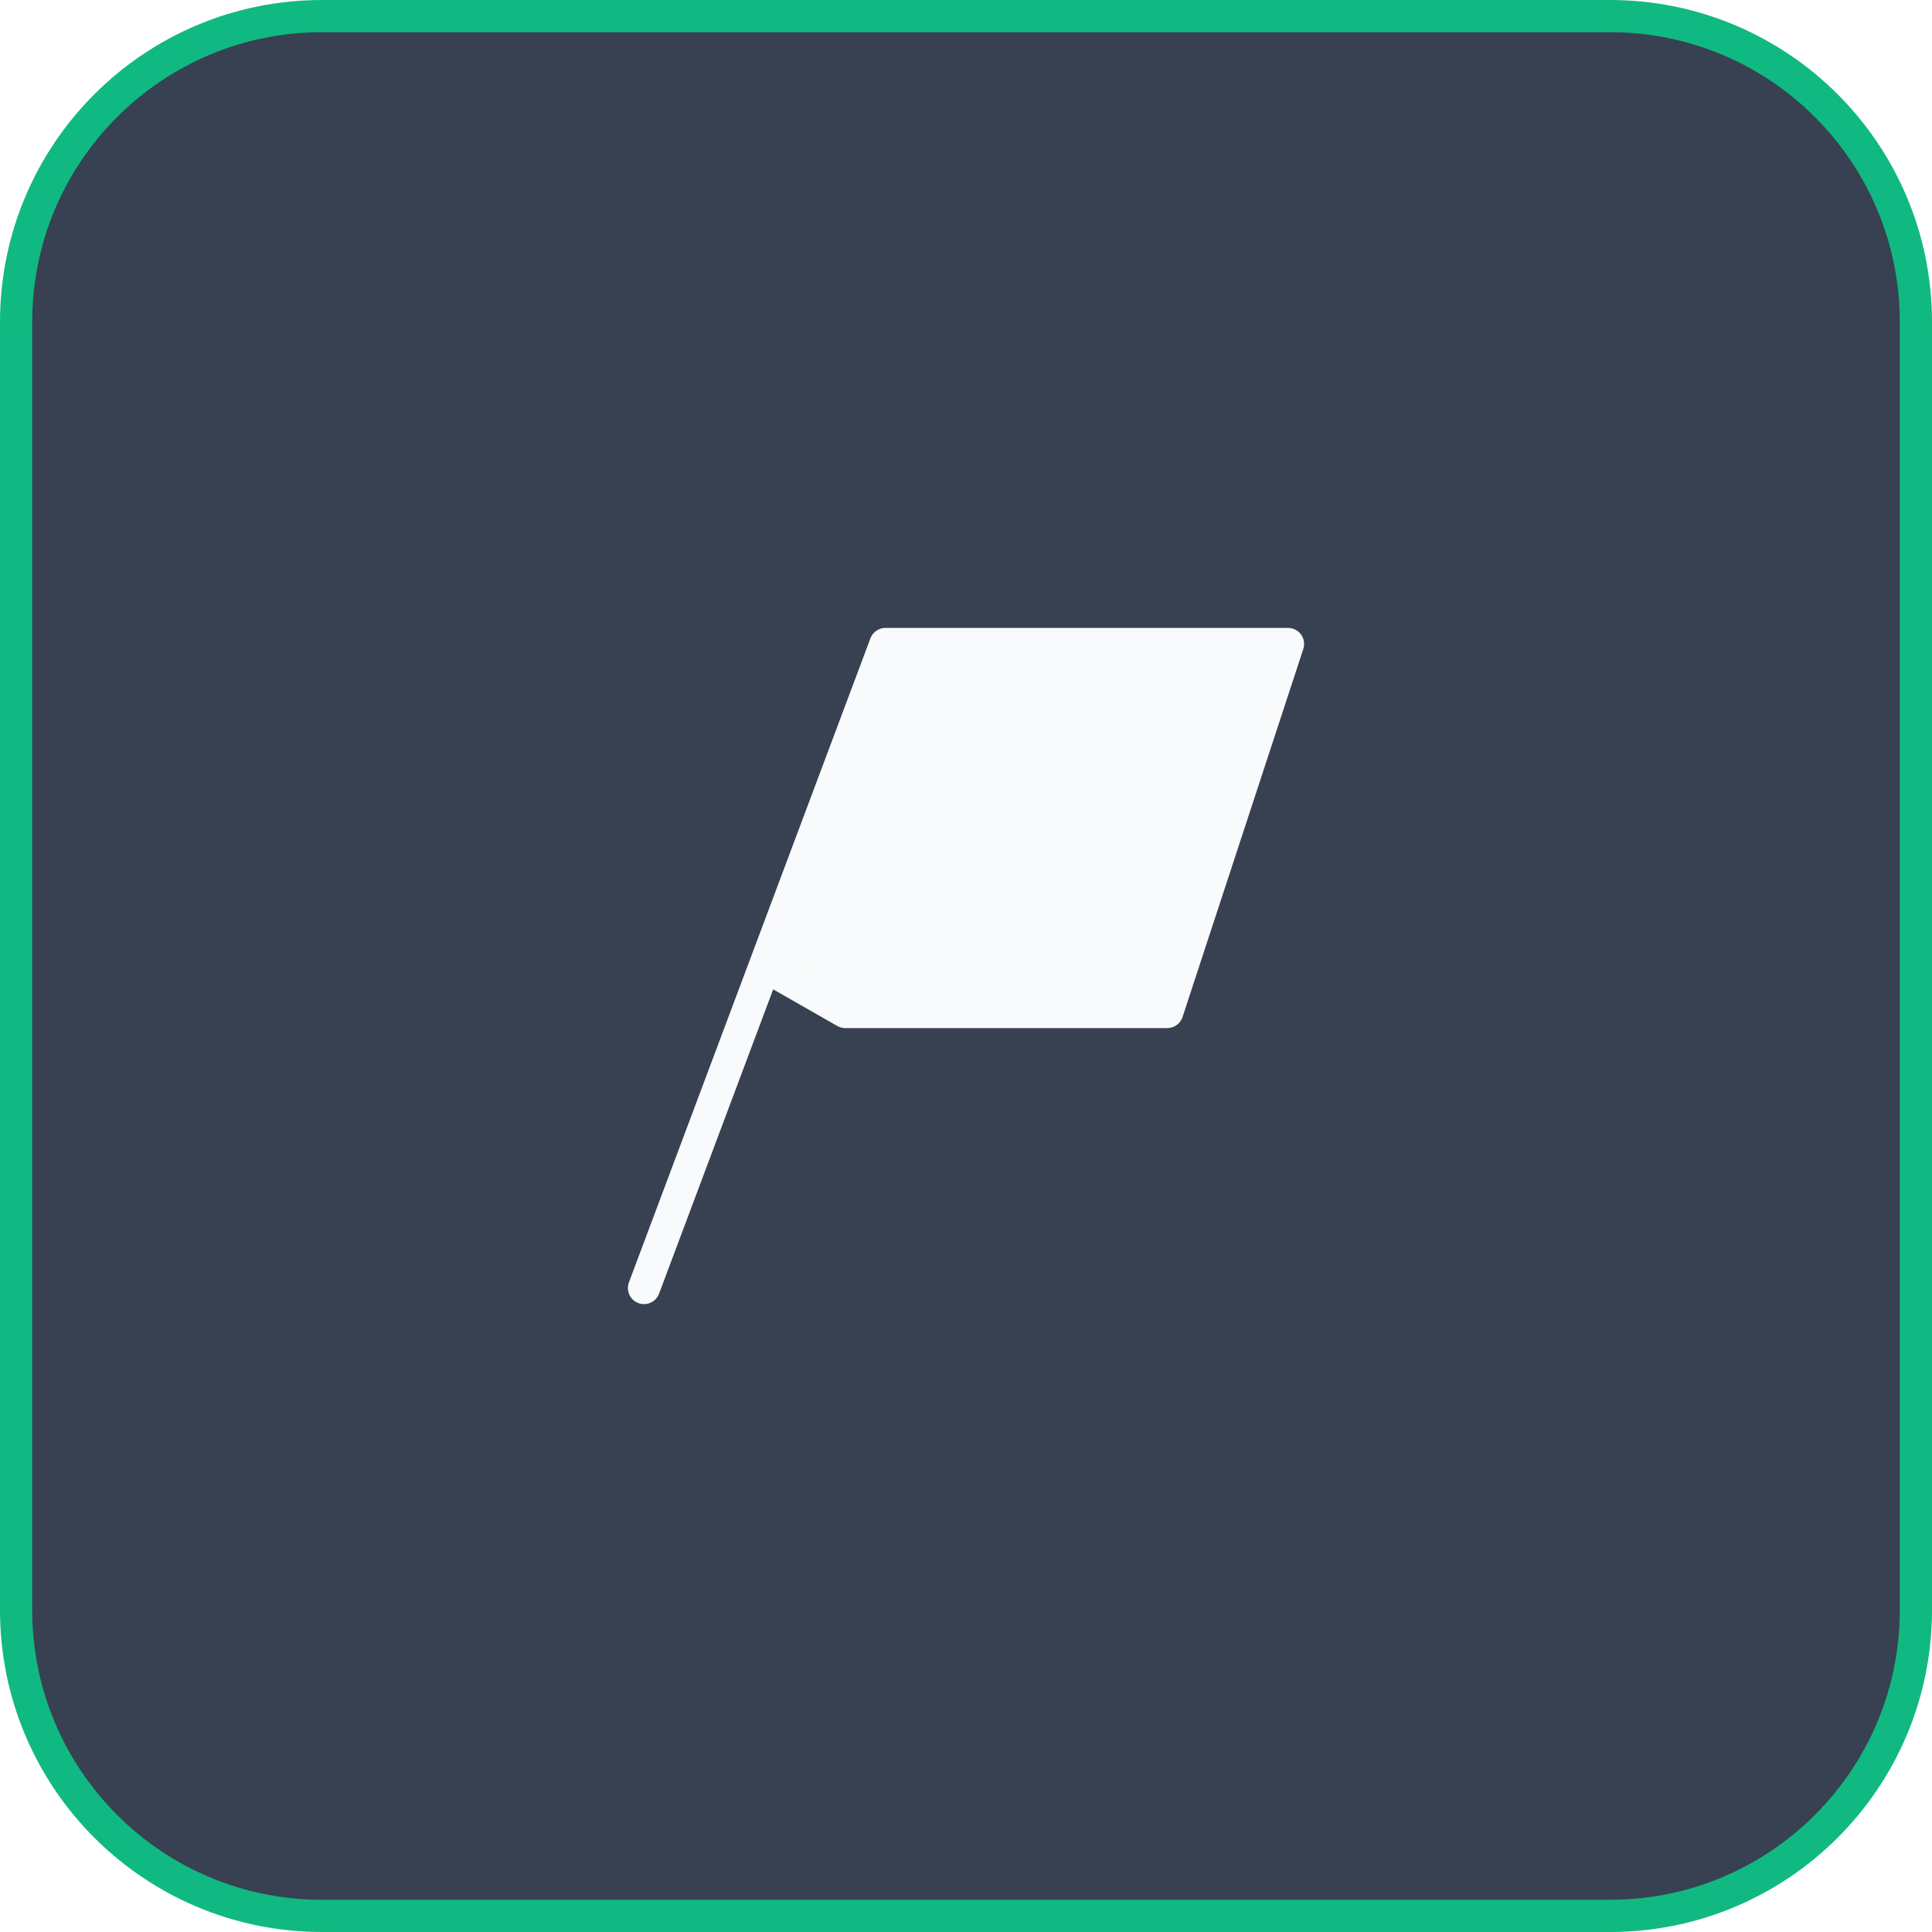
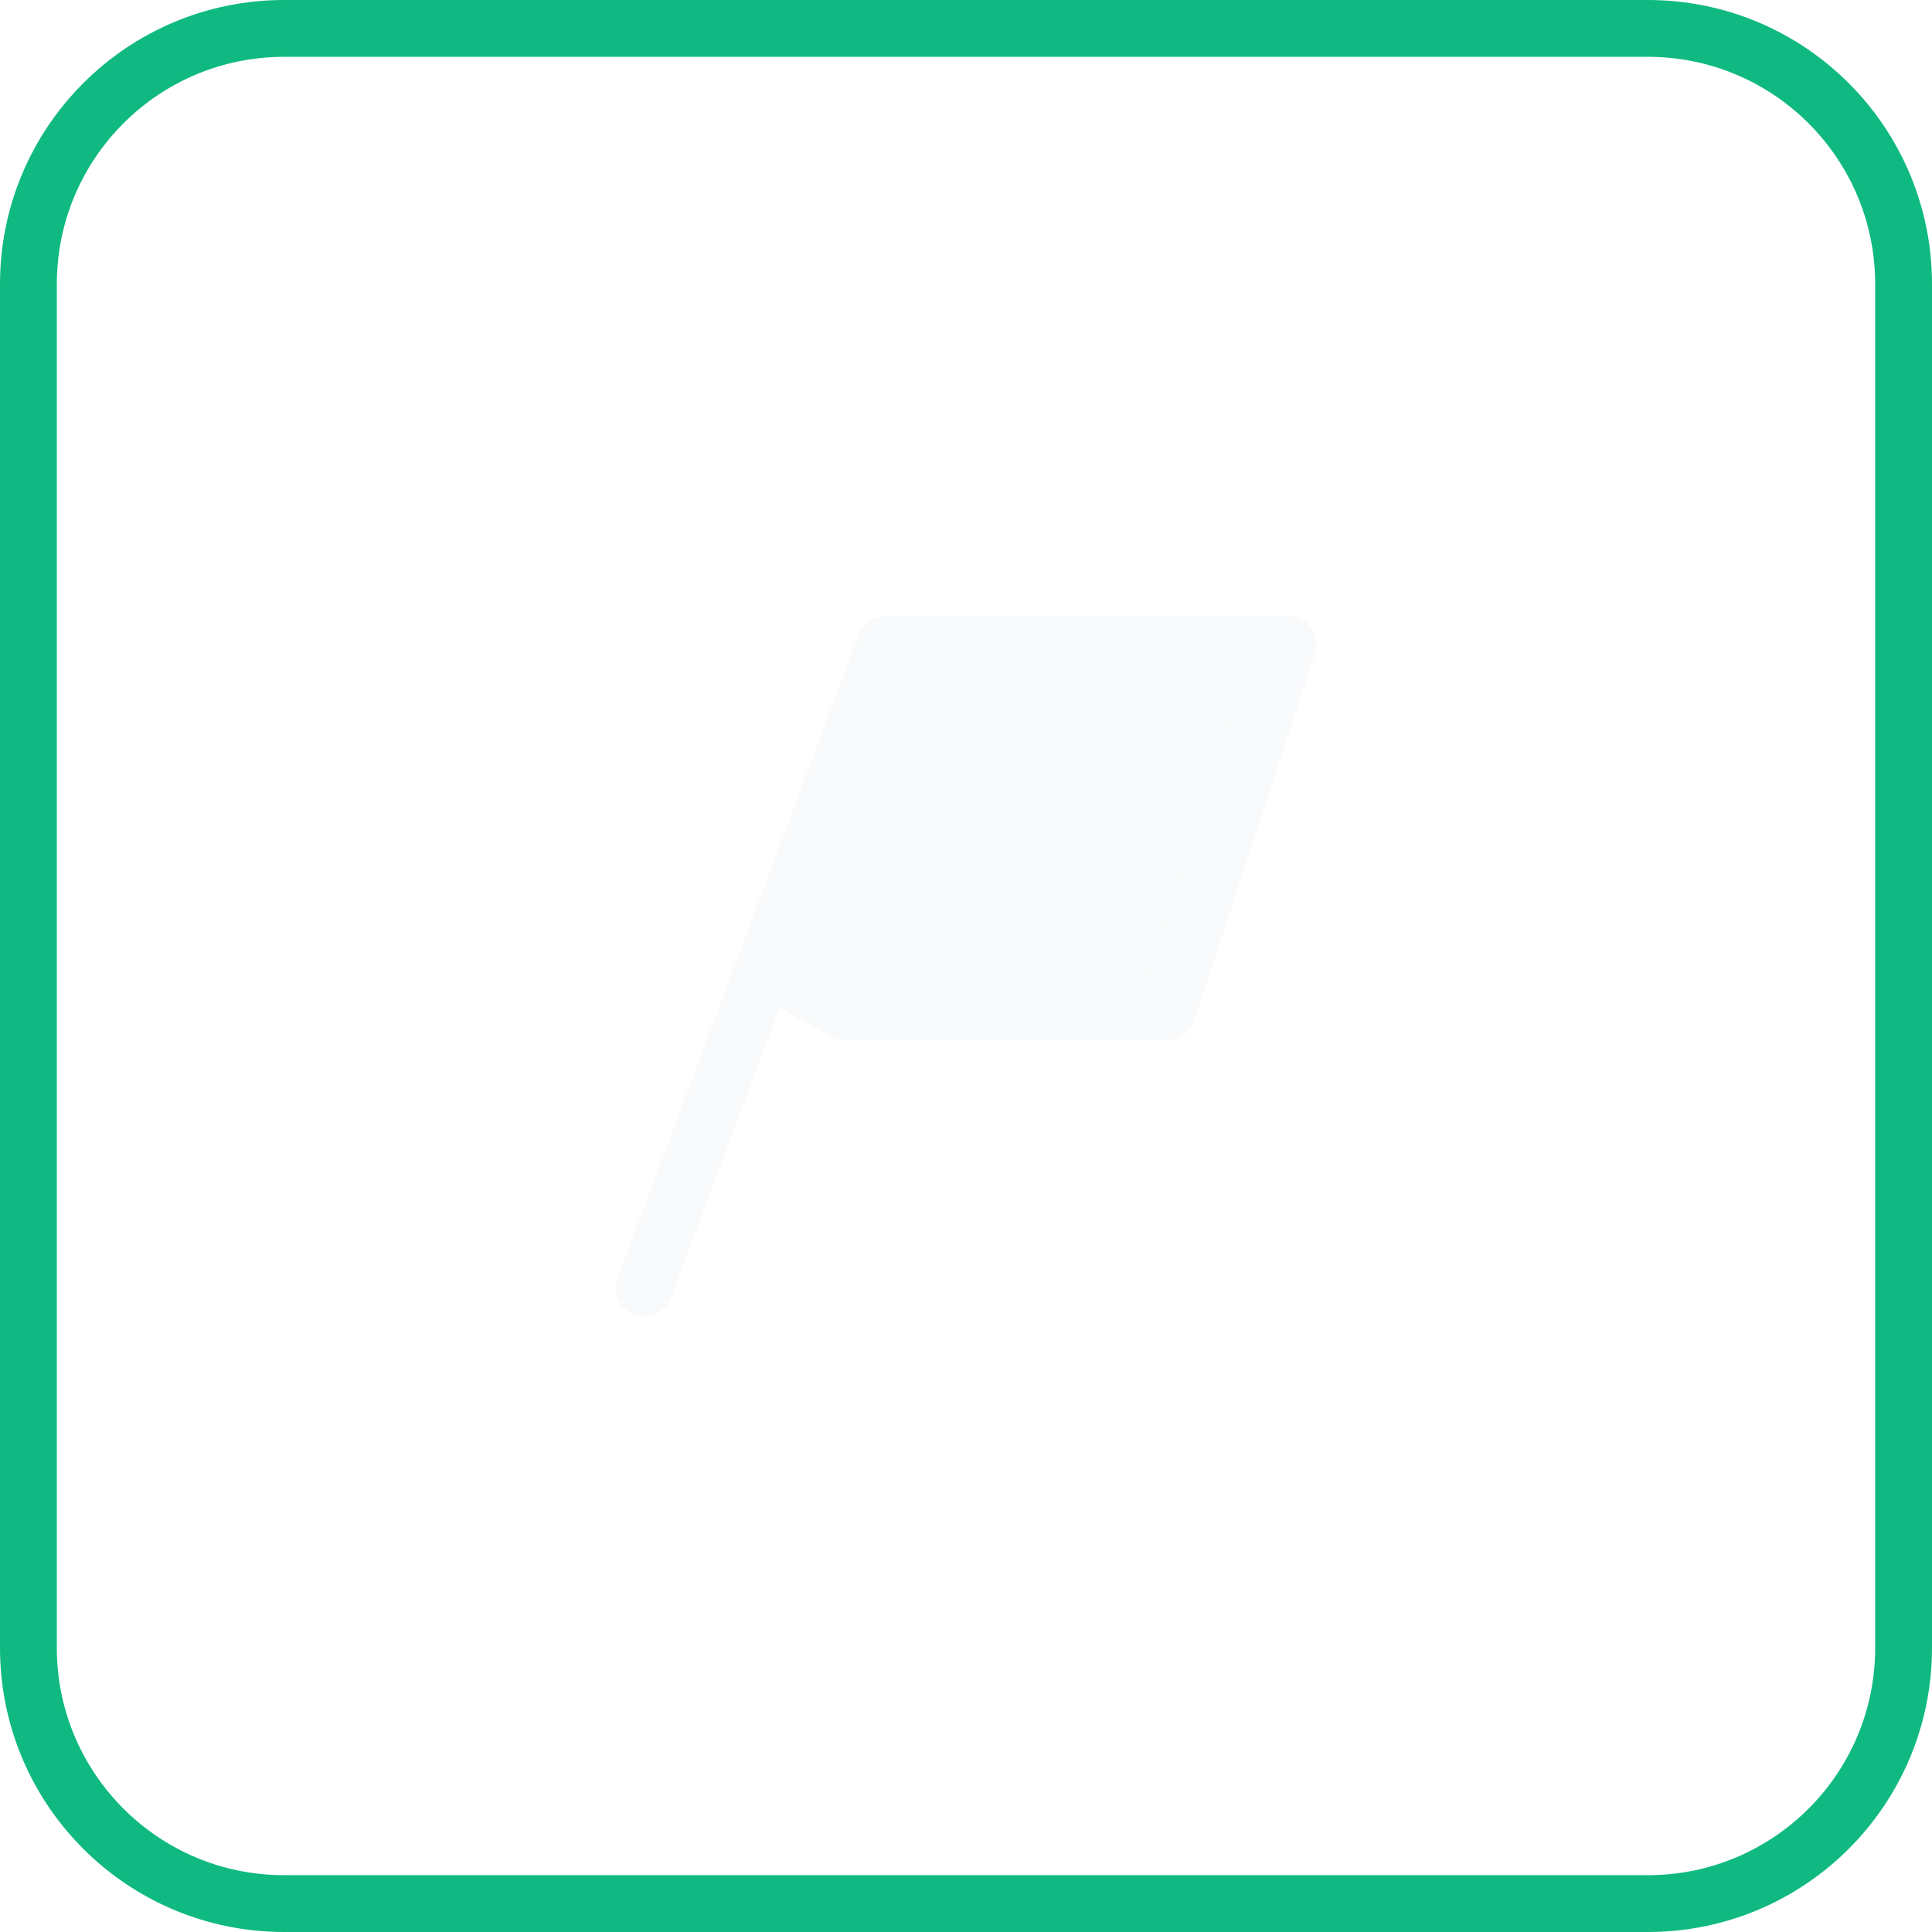
- <svg xmlns="http://www.w3.org/2000/svg" width="30" height="30" viewBox="0 0 30 30" fill="none">
-   <rect x="0.25" y="0.25" width="29.5" height="29.5" rx="4.75" fill="#374151" stroke="#10B981" stroke-width="0.5" />
-   <path d="M20 10H13.75L11.875 15L13.125 15.714H18.125L20 10Z" fill="#F9FAFB" />
-   <path d="M10 20L11.875 15M11.875 15L13.75 10H20L18.125 15.714H13.125L11.875 15Z" stroke="#F9FAFB" stroke-width="0.5" stroke-linecap="round" stroke-linejoin="round" />
+ <svg xmlns="http://www.w3.org/2000/svg" width="34" height="34" viewBox="0 0 34 34" fill="none">
+   <rect x="0.5" y="0.5" width="33" height="33" rx="4.5" stroke="#10B981" />
+   <path d="M22.667 11.336H15.584L13.459 17.003L14.875 17.812H20.542L22.667 11.336Z" fill="#F9FAFB" />
+   <path d="M11.334 22.669L13.459 17.003M13.459 17.003L15.584 11.336H22.667L20.542 17.812H14.875L13.459 17.003Z" stroke="#F9FAFB" stroke-linecap="round" stroke-linejoin="round" />
</svg>
